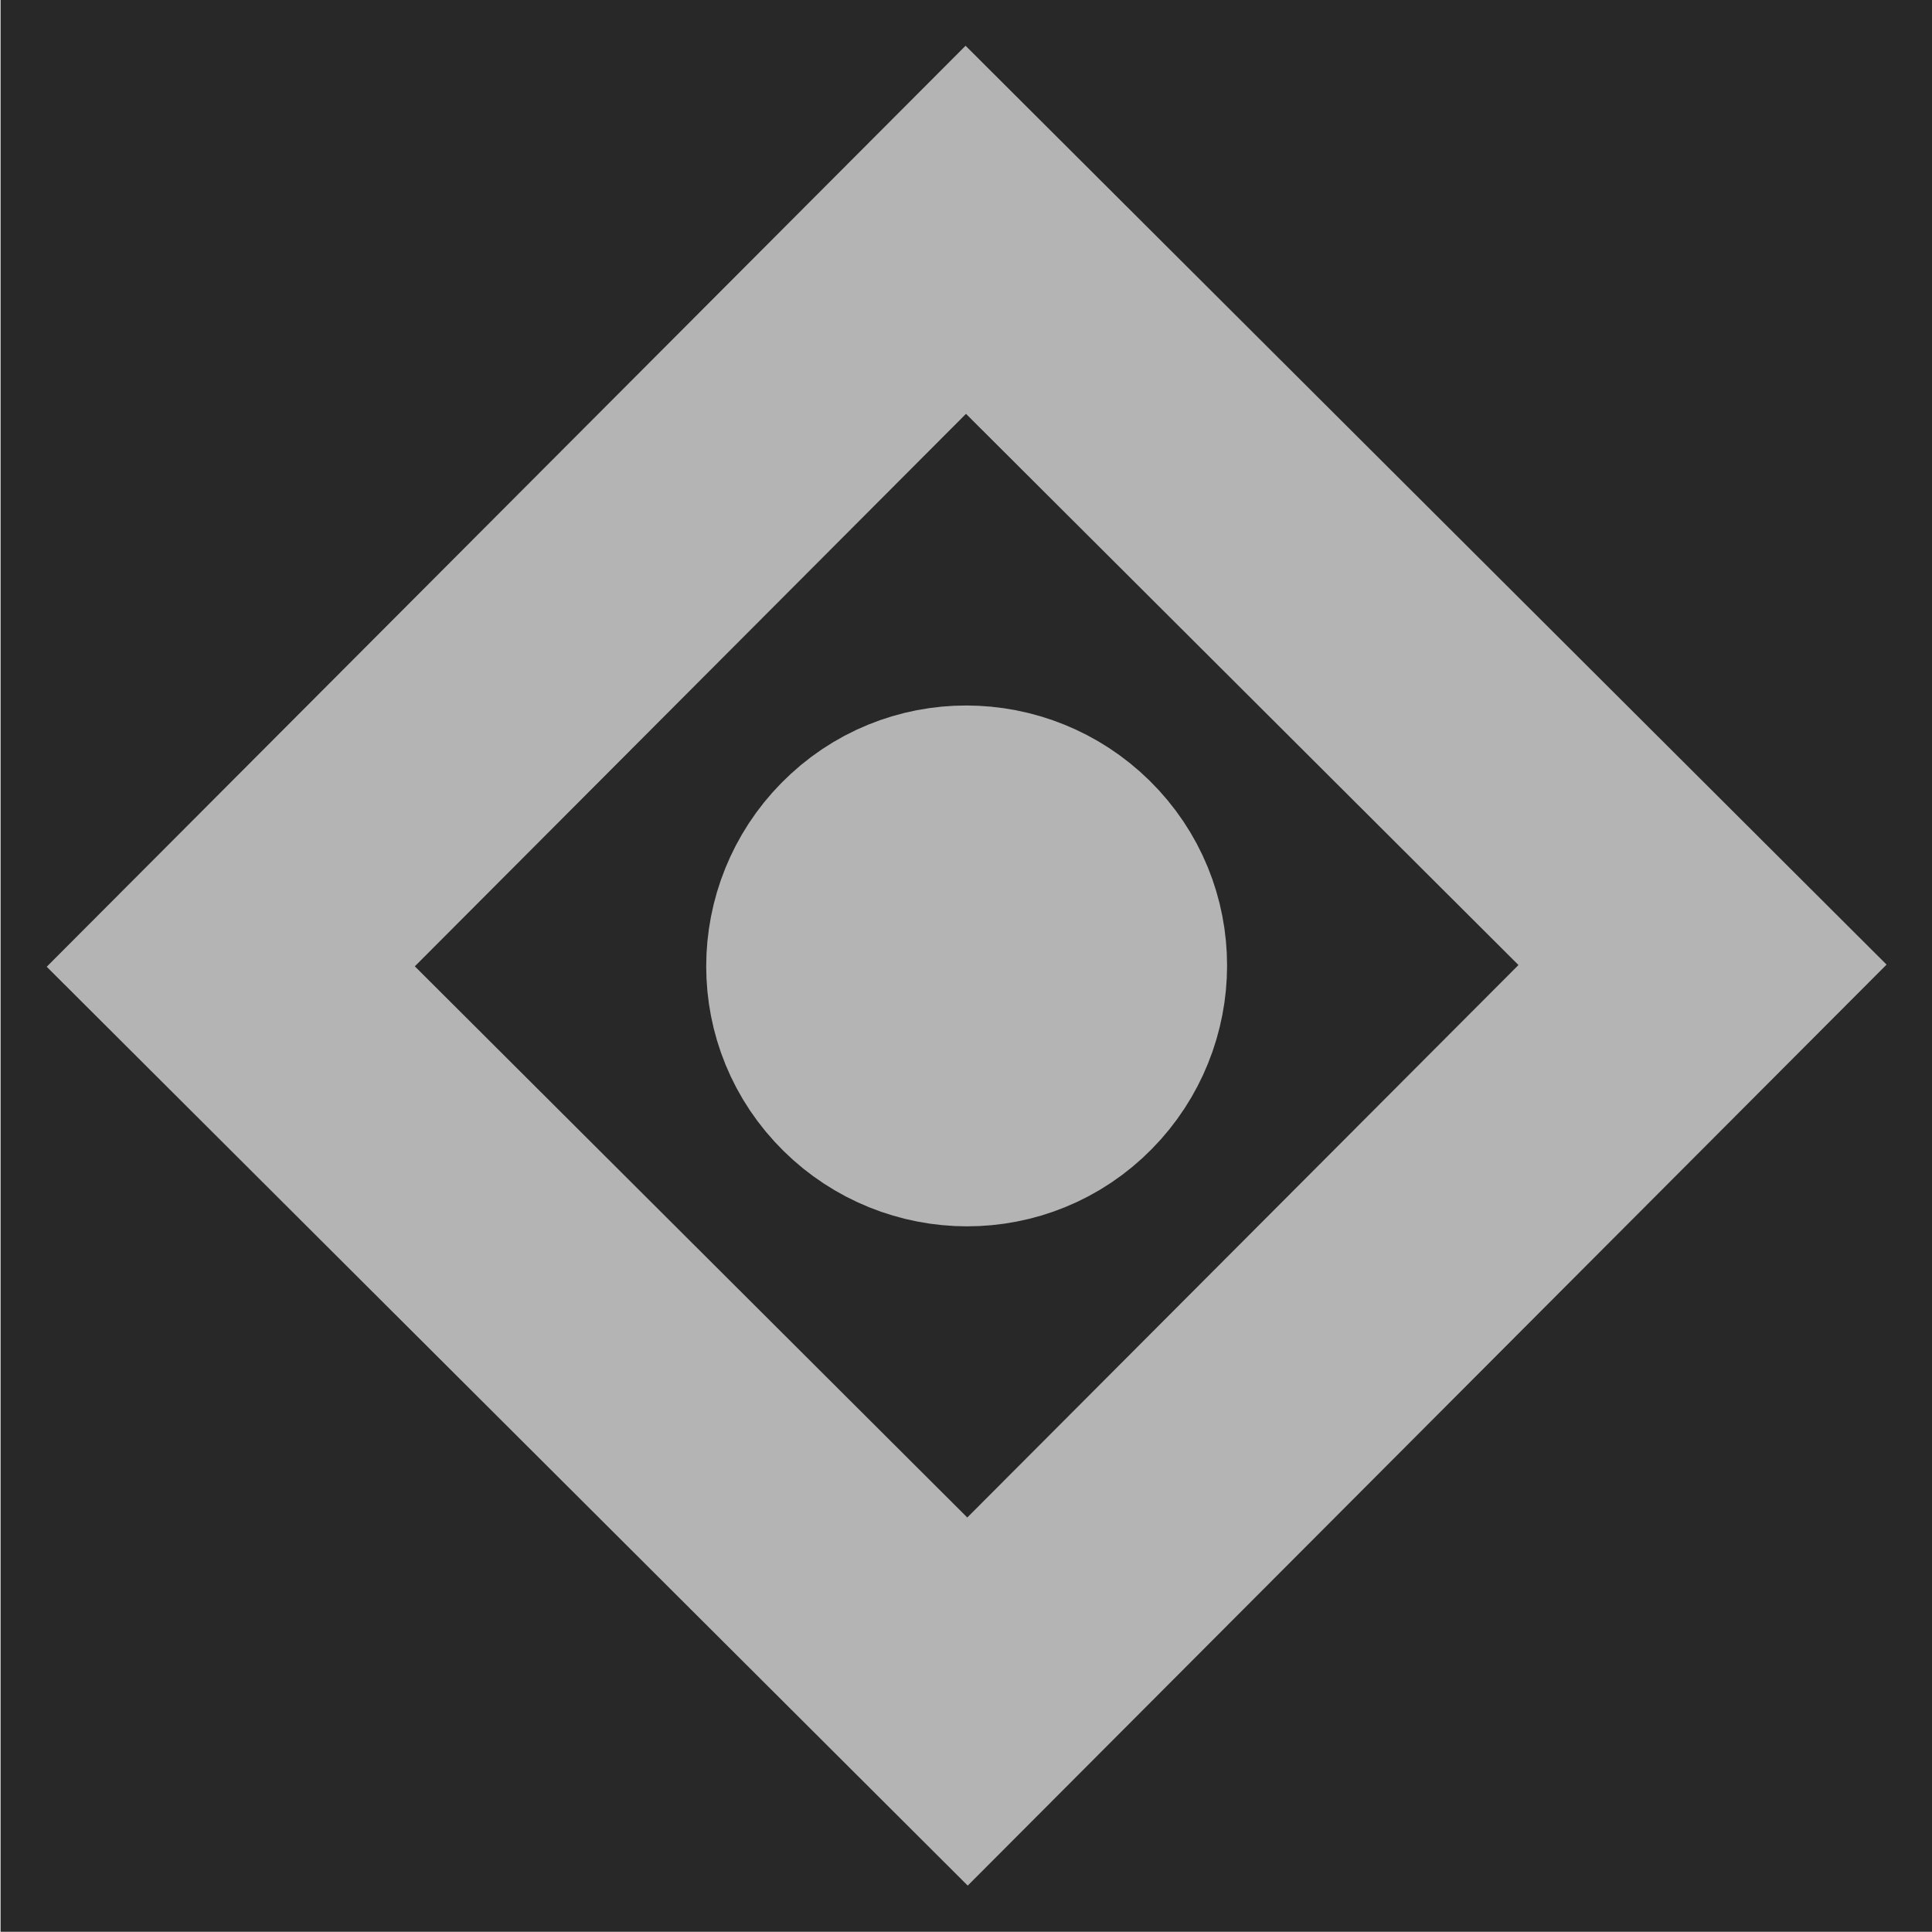
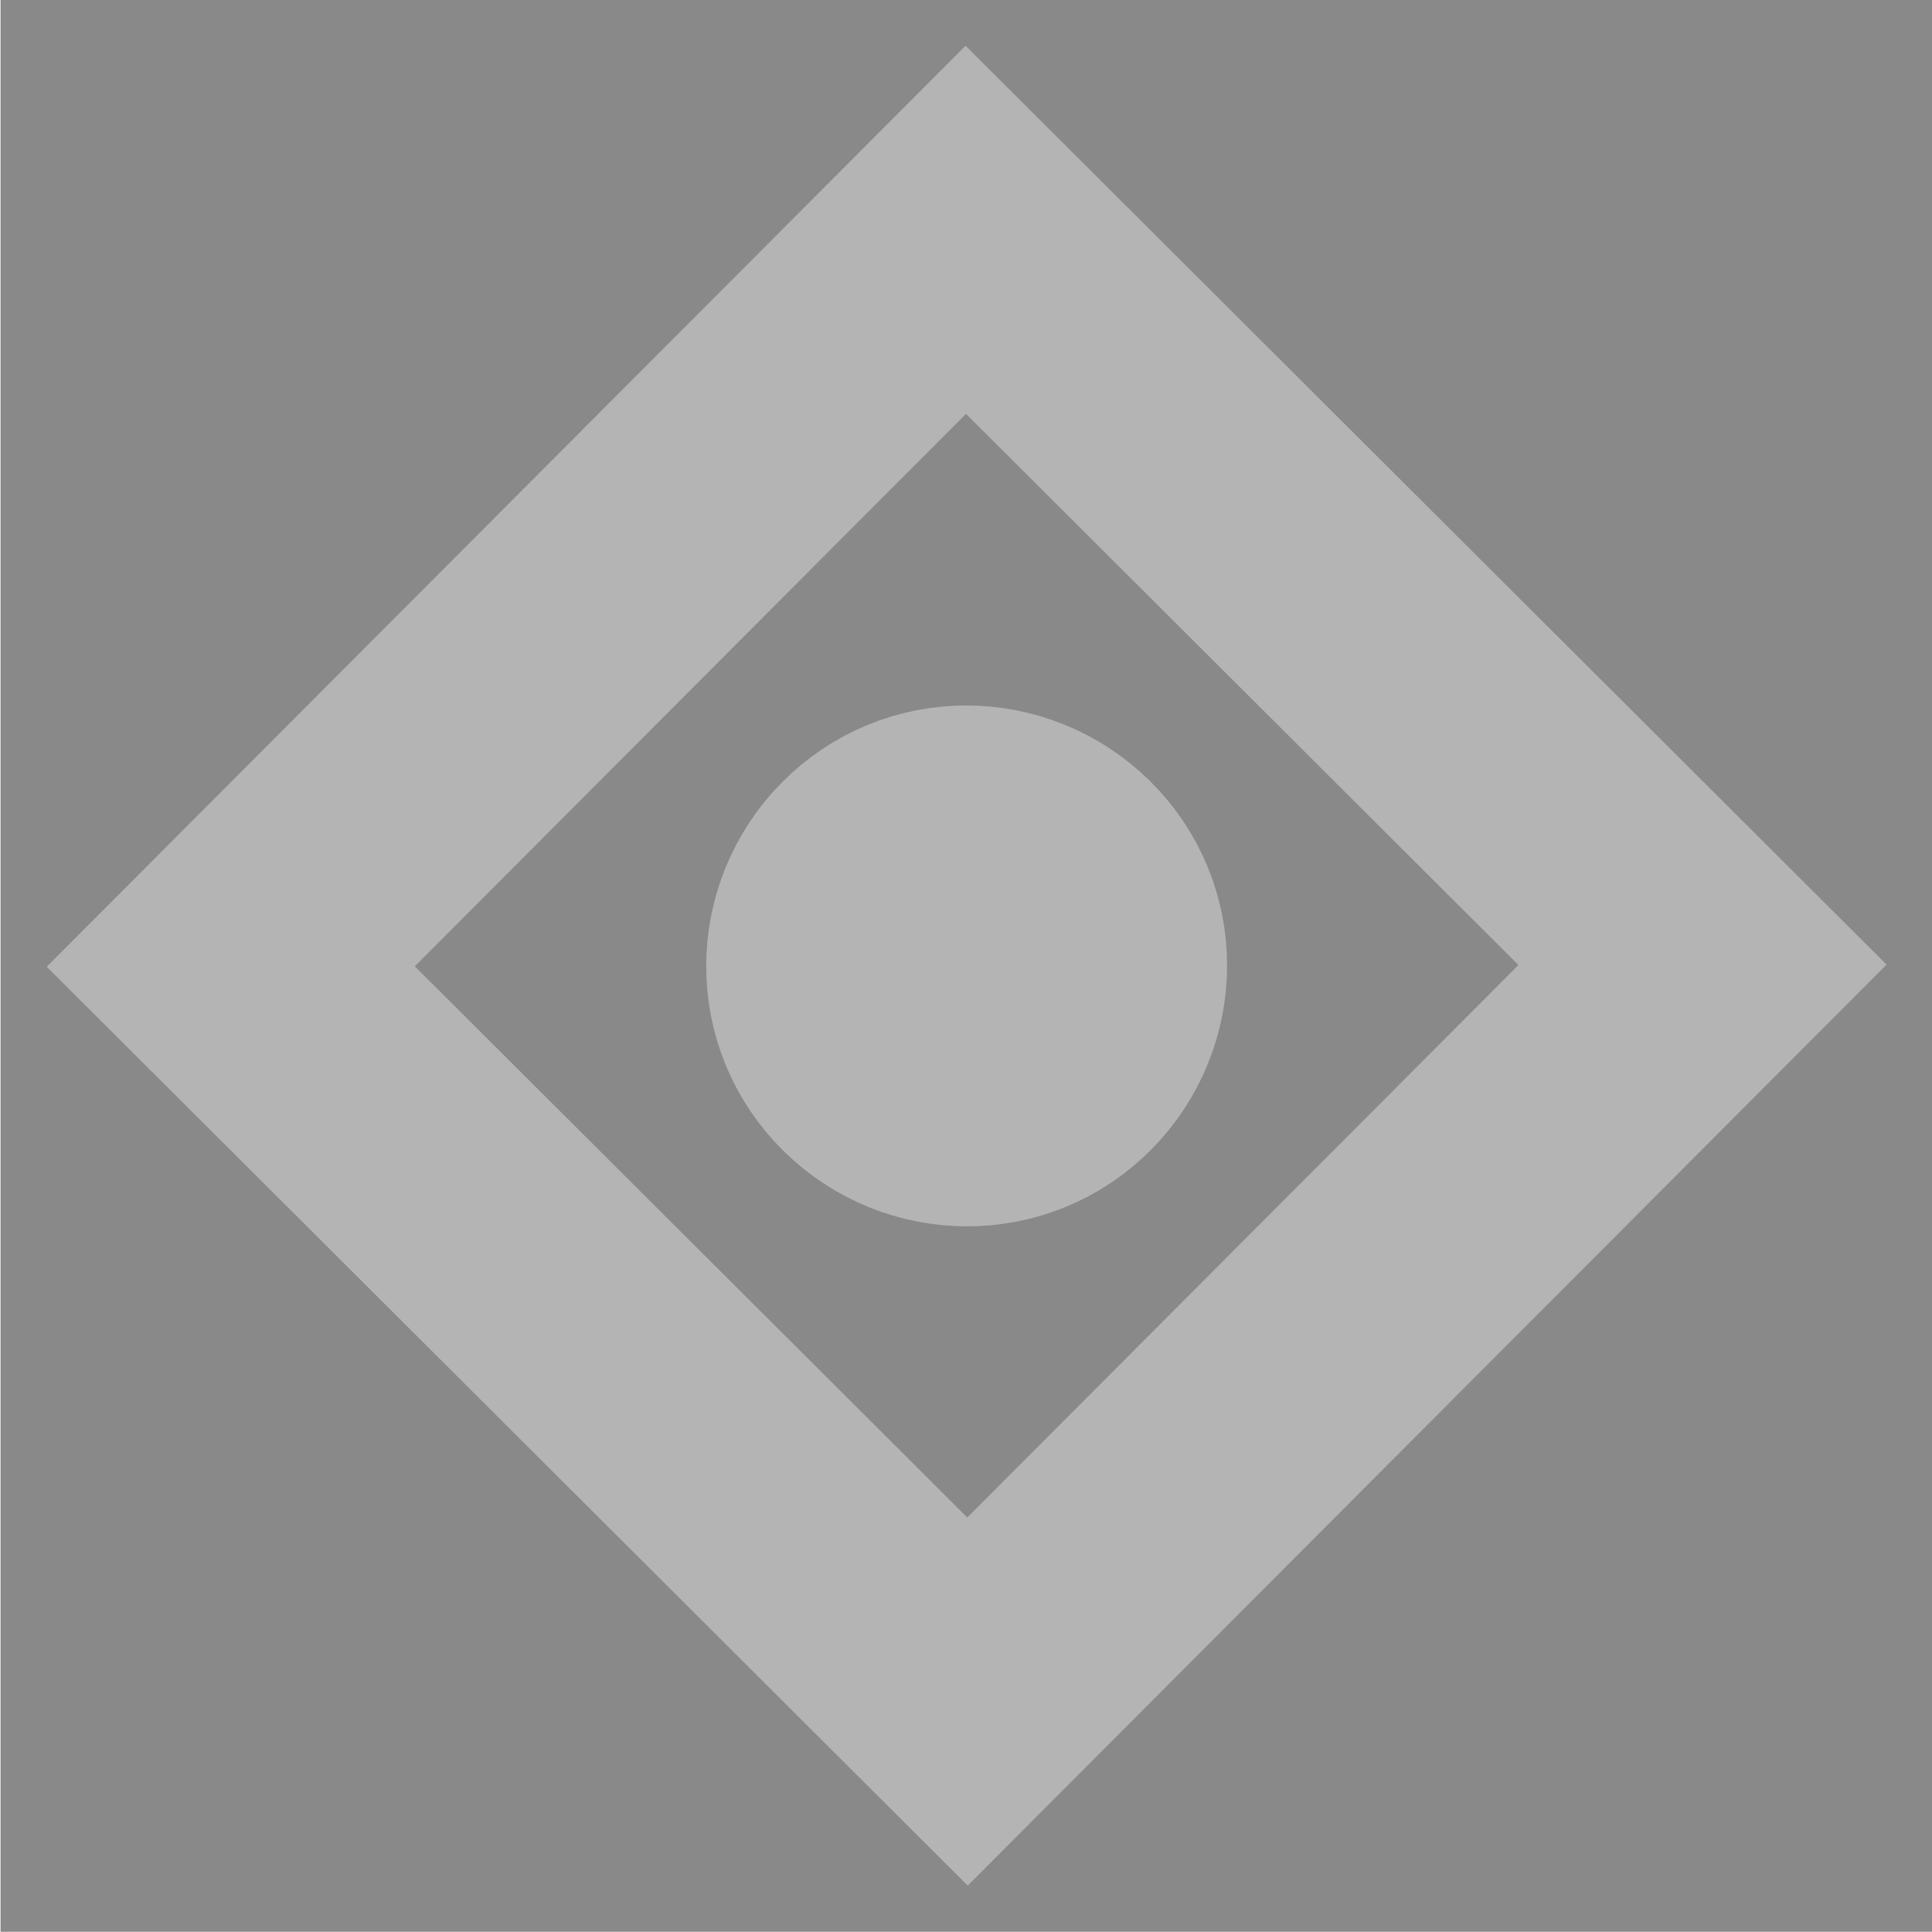
<svg xmlns="http://www.w3.org/2000/svg" stroke-width="0.501" stroke-linejoin="bevel" fill-rule="evenodd" version="1.1" overflow="visible" width="18pt" height="18pt" viewBox="0 0 18 18">
  <defs>
    <marker id="DefaultArrow2" markerUnits="strokeWidth" viewBox="0 0 1 1" markerWidth="1" markerHeight="1" overflow="visible" orient="auto">
      <g transform="scale(0.009259259)">
        <path d="M -9 54 L -9 -54 L 117 0 z" />
      </g>
    </marker>
    <marker id="DefaultArrow3" markerUnits="strokeWidth" viewBox="0 0 1 1" markerWidth="1" markerHeight="1" overflow="visible" orient="auto">
      <g transform="scale(0.009259259)">
        <path d="M -27 54 L -9 0 L -27 -54 L 135 0 z" />
      </g>
    </marker>
    <marker id="DefaultArrow4" markerUnits="strokeWidth" viewBox="0 0 1 1" markerWidth="1" markerHeight="1" overflow="visible" orient="auto">
      <g transform="scale(0.009259259)">
        <path d="M -9,0 L -9,-45 C -9,-51.708 2.808,-56.580 9,-54 L 117,-9 C 120.916,-7.369 126.000,-4.242 126,0 C 126,4.242 120.916,7.369 117,9 L 9,54 C 2.808,56.580 -9,51.708 -9,45 z" />
      </g>
    </marker>
    <marker id="DefaultArrow5" markerUnits="strokeWidth" viewBox="0 0 1 1" markerWidth="1" markerHeight="1" overflow="visible" orient="auto">
      <g transform="scale(0.009259259)">
        <path d="M -54, 0 C -54,29.807 -29.807,54 0,54 C 29.807,54 54,29.807 54,0 C 54,-29.807 29.807,-54 0,-54 C -29.807,-54 -54,-29.807 -54,0 z" />
      </g>
    </marker>
    <marker id="DefaultArrow6" markerUnits="strokeWidth" viewBox="0 0 1 1" markerWidth="1" markerHeight="1" overflow="visible" orient="auto">
      <g transform="scale(0.009259259)">
        <path d="M -63,0 L 0,63 L 63,0 L 0,-63 z" />
      </g>
    </marker>
    <marker id="DefaultArrow7" markerUnits="strokeWidth" viewBox="0 0 1 1" markerWidth="1" markerHeight="1" overflow="visible" orient="auto">
      <g transform="scale(0.009259259)">
        <path d="M 18,-54 L 108,-54 L 63,0 L 108,54 L 18, 54 L -36,0 z" />
      </g>
    </marker>
    <marker id="DefaultArrow8" markerUnits="strokeWidth" viewBox="0 0 1 1" markerWidth="1" markerHeight="1" overflow="visible" orient="auto">
      <g transform="scale(0.009259259)">
        <path d="M -36,0 L 18,-54 L 54,-54 L 18,-18 L 27,-18 L 63,-54 L 99,-54 L 63,-18 L 72,-18 L 108,-54 L 144,-54 L 90,0 L 144,54 L 108,54 L 72,18 L 63,18 L 99,54 L 63,54 L 27,18 L 18,18 L 54,54 L 18,54 z" />
      </g>
    </marker>
    <marker id="DefaultArrow9" markerUnits="strokeWidth" viewBox="0 0 1 1" markerWidth="1" markerHeight="1" overflow="visible" orient="auto">
      <g transform="scale(0.009259259)">
        <path d="M 0,45 L -45,0 L 0, -45 L 45, 0 z M 0, 63 L-63, 0 L 0, -63 L 63, 0 z" />
      </g>
    </marker>
    <filter id="StainedFilter">
      <feBlend mode="multiply" in2="BackgroundImage" in="SourceGraphic" result="blend" />
      <feComposite in="blend" in2="SourceAlpha" operator="in" result="comp" />
    </filter>
    <filter id="BleachFilter">
      <feBlend mode="screen" in2="BackgroundImage" in="SourceGraphic" result="blend" />
      <feComposite in="blend" in2="SourceAlpha" operator="in" result="comp" />
    </filter>
    <filter id="InvertTransparencyBitmapFilter">
      <feComponentTransfer>
        <feFuncR type="gamma" amplitude="1.055" exponent=".417" offset="-0.055" />
        <feFuncG type="gamma" amplitude="1.055" exponent=".417" offset="-0.055" />
        <feFuncB type="gamma" amplitude="1.055" exponent=".417" offset="-0.055" />
      </feComponentTransfer>
      <feComponentTransfer>
        <feFuncR type="linear" slope="-1" intercept="1" />
        <feFuncG type="linear" slope="-1" intercept="1" />
        <feFuncB type="linear" slope="-1" intercept="1" />
        <feFuncA type="linear" slope="1" intercept="0" />
      </feComponentTransfer>
      <feComponentTransfer>
        <feFuncR type="gamma" amplitude="1" exponent="2.4" offset="0" />
        <feFuncG type="gamma" amplitude="1" exponent="2.4" offset="0" />
        <feFuncB type="gamma" amplitude="1" exponent="2.4" offset="0" />
      </feComponentTransfer>
    </filter>
  </defs>
  <g id="Document" fill="none" stroke="black" font-family="Times New Roman" font-size="16" transform="scale(1 -1)">
    <g id="Spread" transform="translate(0 -18)">
      <g id="Layer 1">
        <path d="M 25.057,9.418 L 49.057,9.418 L 49.057,-14.582 L 25.057,-14.582 L 25.057,9.418" stroke="none" />
-         <path d="M 33.471,-1.769 C 33.471,0.472 35.351,2.291 37.667,2.291 C 39.983,2.291 41.863,0.472 41.863,-1.769 C 41.863,-4.01 39.983,-5.829 37.667,-5.829 C 35.351,-5.829 33.471,-4.01 33.471,-1.769 Z" stroke="none" stroke-opacity="0.851" fill="#800000" stroke-width="0" fill-rule="evenodd" stroke-linejoin="round" marker-start="none" marker-end="none" stroke-miterlimit="79.84" fill-opacity="0" />
-         <g id="Group" stroke-linejoin="miter" stroke-miterlimit="79.84">
-           <path d="M 18.006,0.002 L 18.006,18.003 L 0.005,18.003 L 0.005,0.002 L 18.006,0.002 Z" stroke-width="0.75" fill="#282828" stroke="none" marker-start="none" marker-end="none" stroke-miterlimit="5.988" />
-           <g id="Group_1" stroke="#b4b4b4" stroke-width="2.425" stroke-miterlimit="5.988">
-             <path d="M 9.014,2.147 L 2.15,8.995 L 8.998,15.859 L 15.862,9.011 L 9.014,2.147 Z" marker-start="none" marker-end="none" />
-             <path d="M 9.823,8.103 C 10.317,8.557 10.357,9.325 9.903,9.818 C 9.45,10.311 8.682,10.352 8.189,9.898 C 7.695,9.445 7.655,8.677 8.109,8.184 C 8.562,7.69 9.33,7.65 9.823,8.103 Z" marker-start="none" marker-end="none" />
-           </g>
+         <path d="M 18.006,0.002 L 18.006,18.003 L 0.005,18.003 L 0.005,0.002 L 18.006,0.002 Z" fill="#898989" stroke-linejoin="miter" stroke-width="0.75" stroke="none" marker-start="none" marker-end="none" stroke-miterlimit="79.84" />
+         <g id="Group" stroke-linejoin="miter" stroke="#b4b4b4" stroke-width="2.425" stroke-miterlimit="79.84">
+           <path d="M 9.014,2.147 L 2.15,8.995 L 8.998,15.859 L 15.862,9.011 L 9.014,2.147 Z" marker-start="none" marker-end="none" />
+           <path d="M 9.823,8.103 C 10.317,8.557 10.357,9.325 9.903,9.818 C 9.45,10.311 8.682,10.352 8.189,9.898 C 7.695,9.445 7.655,8.677 8.109,8.184 C 8.562,7.69 9.33,7.65 9.823,8.103 Z" marker-start="none" marker-end="none" />
        </g>
      </g>
    </g>
  </g>
</svg>
